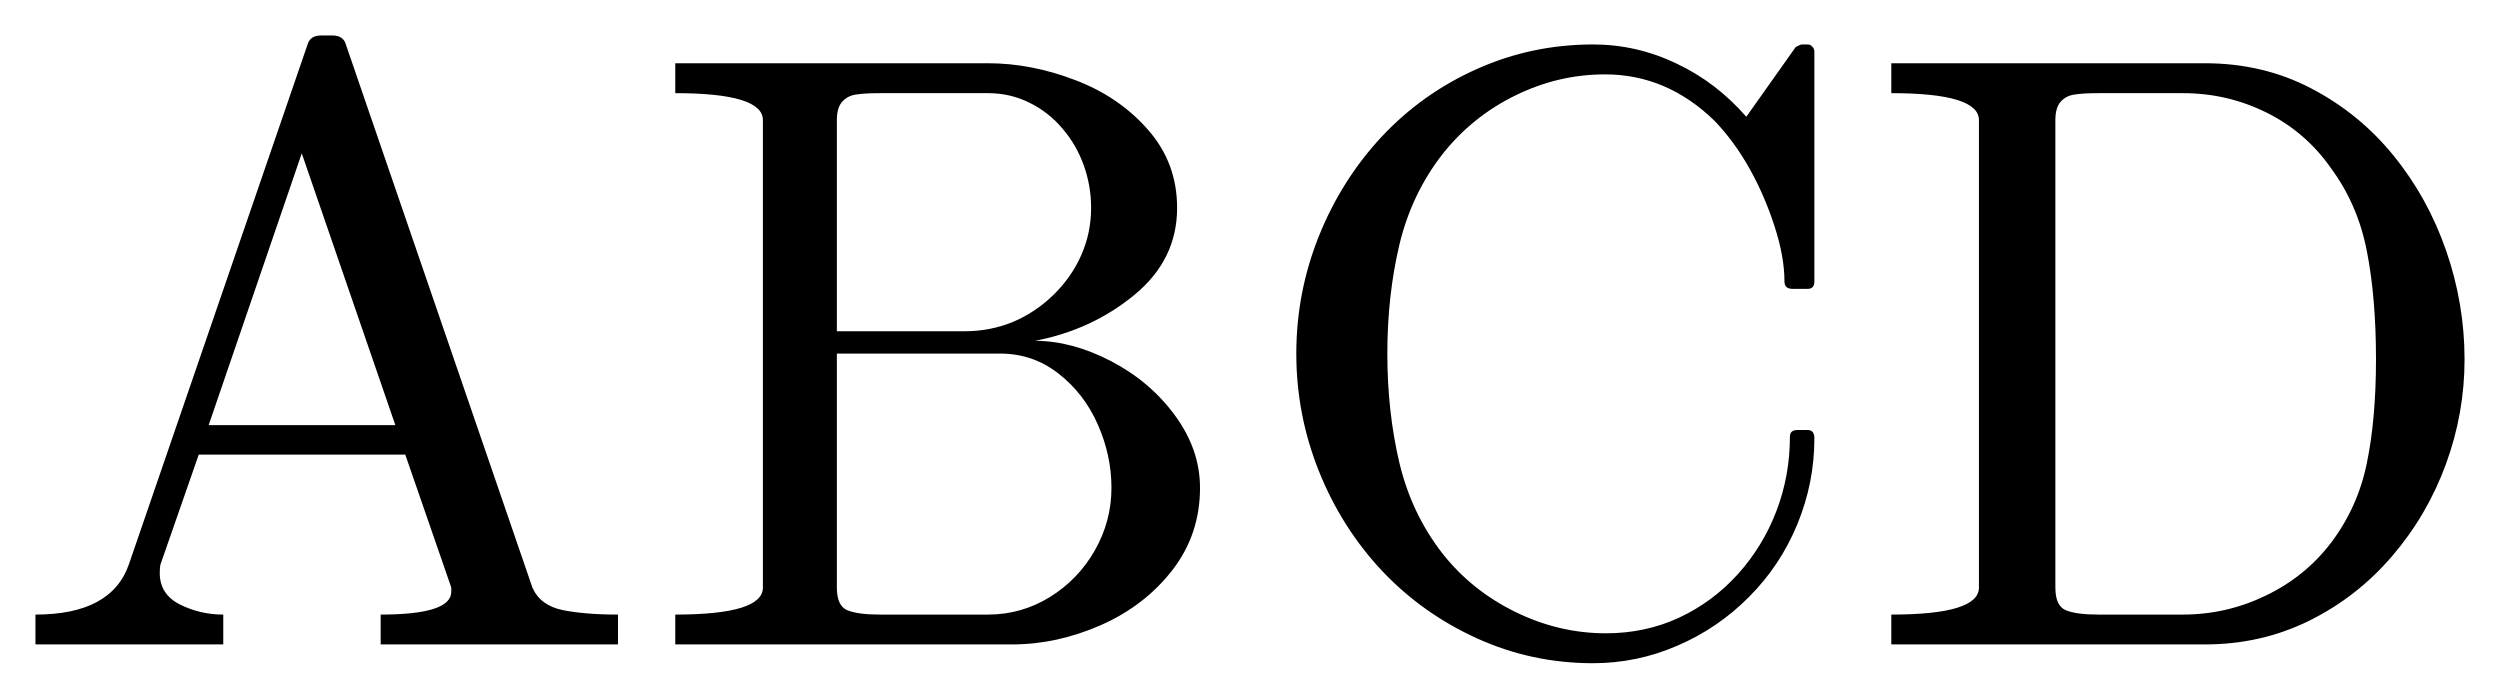
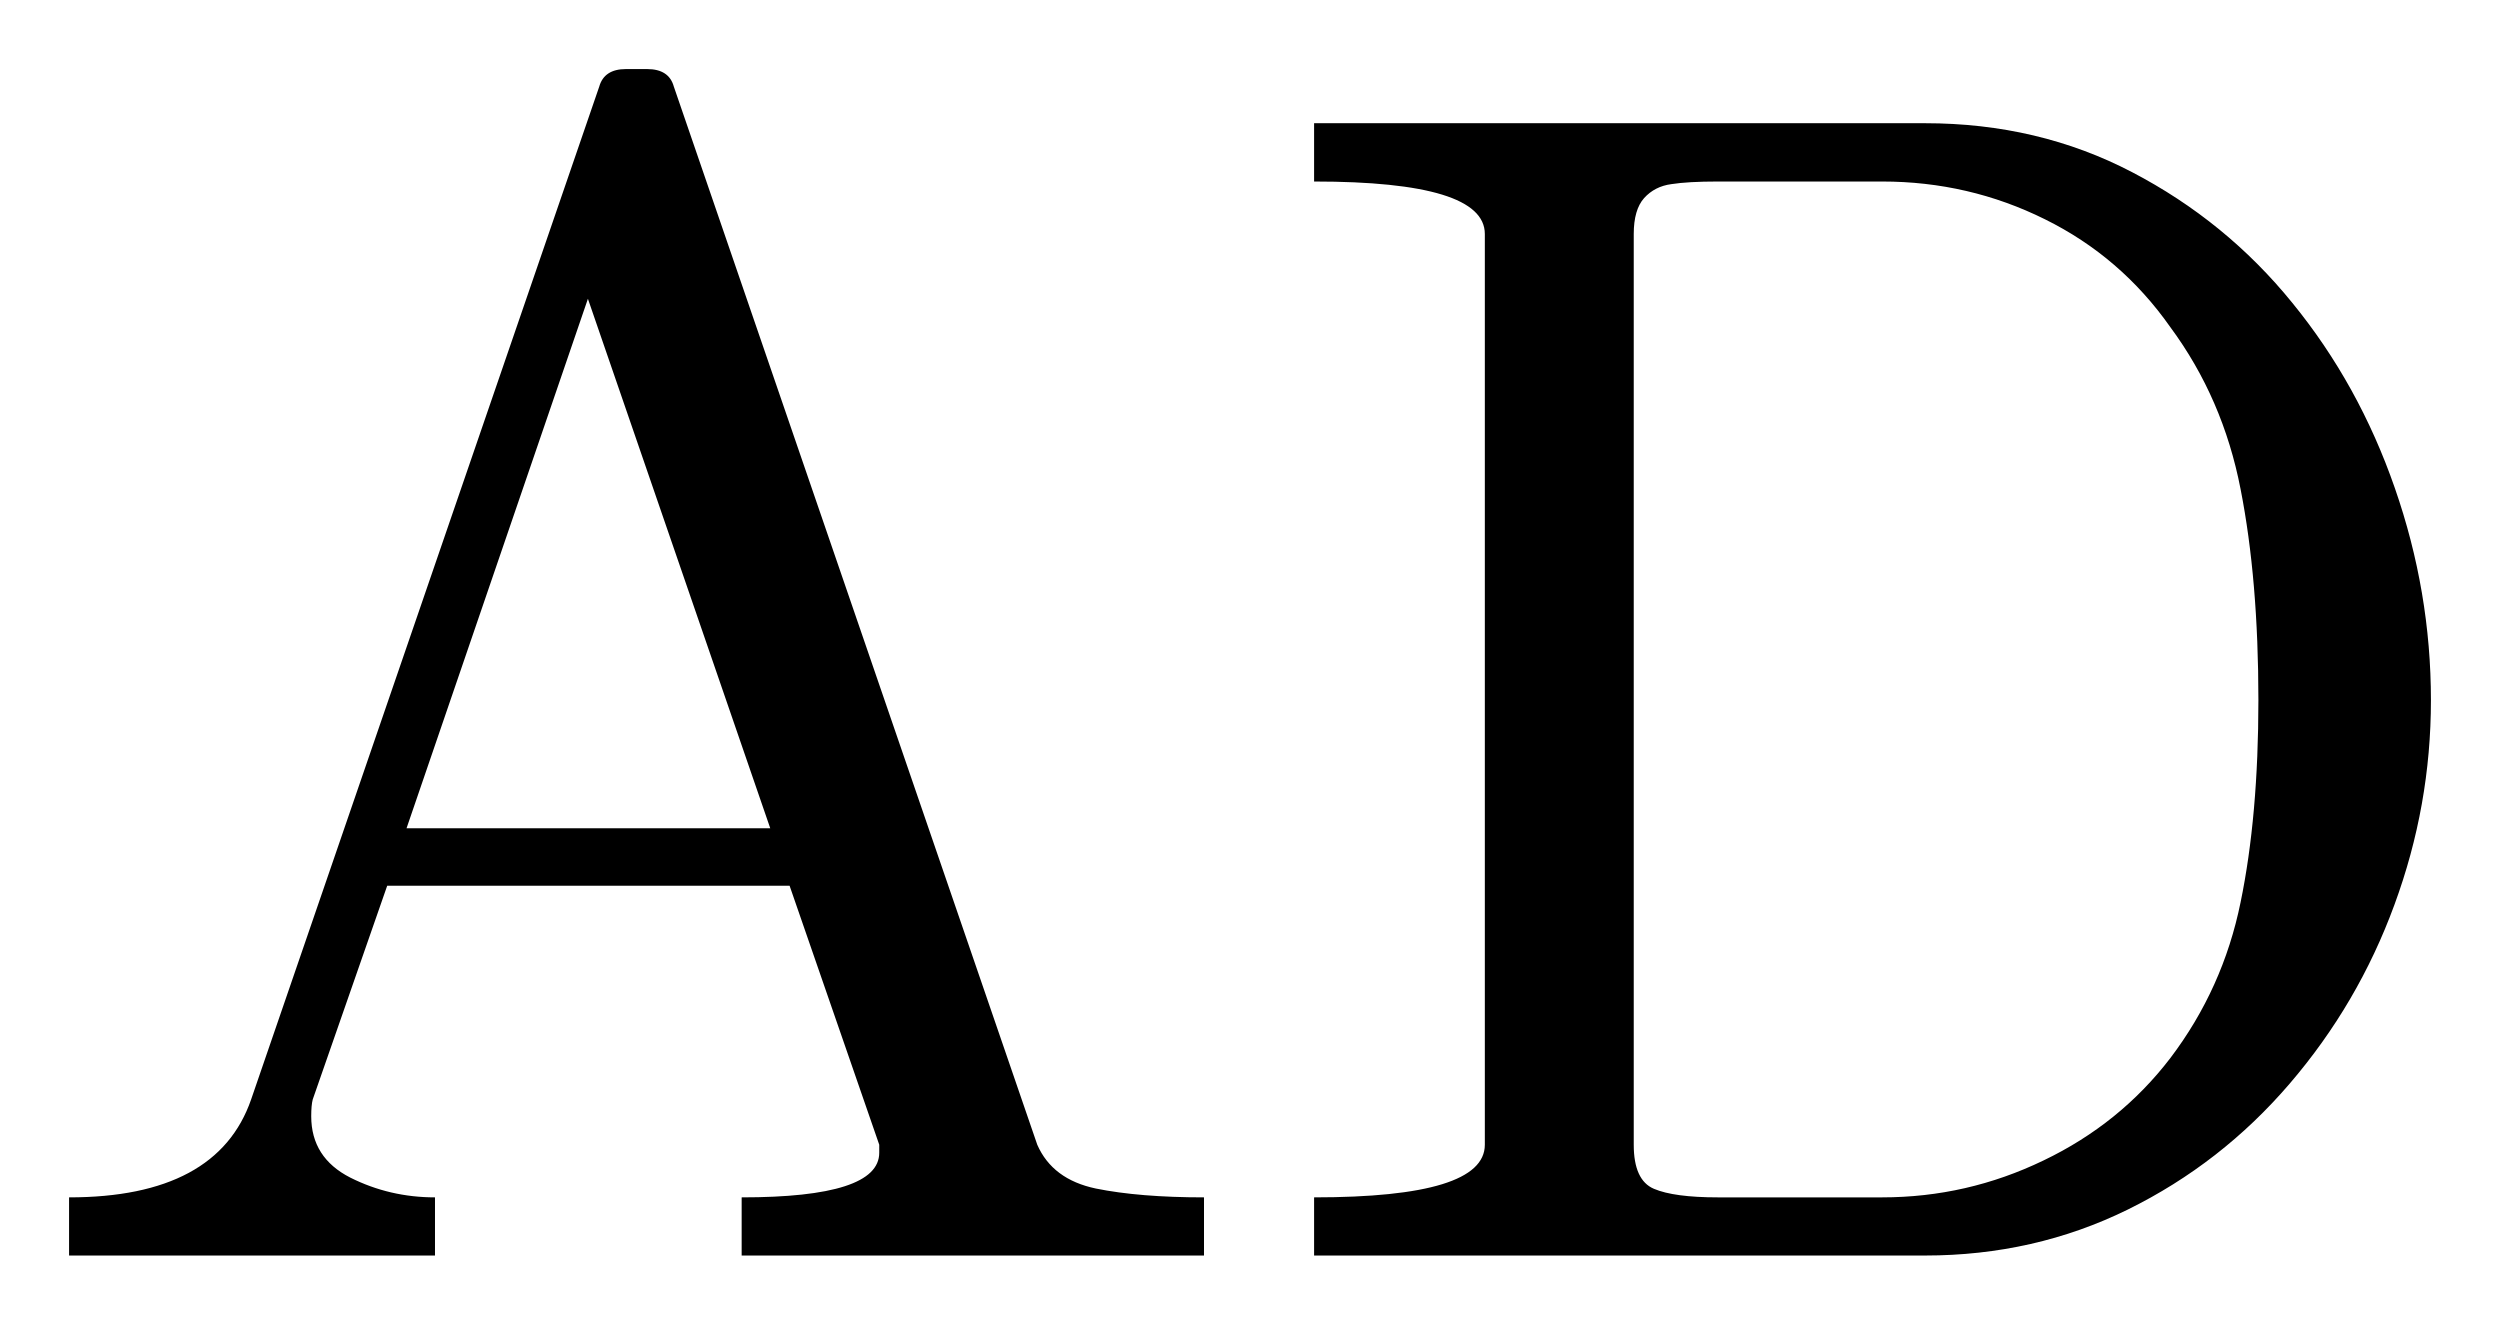
- <svg xmlns="http://www.w3.org/2000/svg" width="35.26pt" height="9.854pt" viewBox="0 0 35.26 9.854" version="1.1">
+ <svg xmlns="http://www.w3.org/2000/svg" width="18.098pt" height="9.589pt" viewBox="0 0 18.098 9.589" version="1.1">
  <defs>
    <style type="text/css">*{stroke-linejoin: round; stroke-linecap: butt}</style>
  </defs>
  <g id="figure_1">
    <g id="patch_1">
-       <path d="M 0 9.854  L 35.26 9.854  L 35.26 0  L 0 0  L 0 9.854  z " style="fill: none; opacity: 0" />
+       <path d="M 0 9.589  L 18.098 9.589  L 18.098 0  L 0 0  L 0 9.589  z " style="fill: none; opacity: 0" />
    </g>
    <g id="axes_1">
      <g id="patch_2">
-         <path d="M 0.5 9.089  L 0.5 8.668  Q 1.573 8.668 1.818 7.959  L 4.338 0.627  Q 4.374 0.5 4.531 0.5  L 4.685 0.5  Q 4.843 0.5 4.878 0.627  L 7.509 8.287  Q 7.619 8.538 7.933 8.604  Q 8.248 8.668 8.716 8.668  L 8.716 9.089  L 5.369 9.089  L 5.369 8.668  Q 6.365 8.668 6.365 8.345  L 6.365 8.287  L 5.716 6.412  L 2.803 6.412  L 2.264 7.959  Q 2.253 8 2.253 8.081  Q 2.253 8.381 2.536 8.525  Q 2.821 8.668 3.149 8.668  L 3.149 9.089  L 0.5 9.089  z M 2.943 5.996  L 5.576 5.996  L 4.256 2.163  L 2.943 5.996  z M 9.524 9.089  L 9.524 8.668  Q 10.76 8.668 10.76 8.287  L 10.76 1.694  Q 10.76 1.314 9.524 1.314  L 9.524 0.892  L 13.936 0.892  Q 14.546 0.892 15.166 1.13  Q 15.787 1.366 16.194 1.833  Q 16.602 2.298 16.602 2.932  Q 16.602 3.663 16.001 4.158  Q 15.401 4.653 14.598 4.807  Q 15.119 4.807 15.671 5.094  Q 16.222 5.381 16.573 5.861  Q 16.925 6.341 16.925 6.881  Q 16.925 7.537 16.535 8.041  Q 16.145 8.544 15.524 8.818  Q 14.904 9.089 14.276 9.089  L 9.524 9.089  z M 11.803 8.287  Q 11.803 8.544 11.949 8.606  Q 12.097 8.668 12.412 8.668  L 13.936 8.668  Q 14.405 8.668 14.806 8.422  Q 15.207 8.174 15.442 7.762  Q 15.676 7.349 15.676 6.881  Q 15.676 6.423 15.483 5.986  Q 15.29 5.549 14.928 5.268  Q 14.568 4.987 14.107 4.987  L 11.803 4.987  L 11.803 8.287  z M 11.803 4.672  L 13.602 4.672  Q 13.966 4.672 14.285 4.541  Q 14.604 4.407 14.859 4.158  Q 15.114 3.909 15.251 3.596  Q 15.389 3.283 15.389 2.932  Q 15.389 2.621 15.286 2.334  Q 15.185 2.047 14.984 1.812  Q 14.786 1.578 14.516 1.447  Q 14.248 1.314 13.936 1.314  L 12.412 1.314  Q 12.196 1.314 12.076 1.333  Q 11.956 1.349 11.879 1.434  Q 11.803 1.518 11.803 1.694  L 11.803 4.672  z M 20.345 7.807  Q 20.756 8.328 21.371 8.63  Q 21.986 8.932 22.65 8.932  Q 23.205 8.932 23.679 8.713  Q 24.155 8.491 24.51 8.099  Q 24.864 7.706 25.054 7.209  Q 25.245 6.71 25.245 6.159  Q 25.245 6.065 25.35 6.065  L 25.496 6.065  Q 25.59 6.065 25.59 6.183  Q 25.59 6.809 25.35 7.393  Q 25.11 7.976 24.669 8.418  Q 24.23 8.861 23.659 9.106  Q 23.089 9.354 22.468 9.354  Q 21.605 9.354 20.835 9.005  Q 20.064 8.656 19.492 8.051  Q 18.922 7.443 18.602 6.646  Q 18.283 5.849 18.283 4.987  Q 18.283 4.126 18.602 3.329  Q 18.922 2.533 19.492 1.923  Q 20.064 1.314 20.835 0.971  Q 21.605 0.627 22.468 0.627  Q 23.083 0.627 23.645 0.896  Q 24.208 1.162 24.63 1.647  L 25.327 0.663  Q 25.397 0.627 25.408 0.627  L 25.496 0.627  Q 25.532 0.627 25.56 0.657  Q 25.59 0.688 25.59 0.729  L 25.59 3.969  Q 25.59 4.074 25.496 4.074  L 25.28 4.074  Q 25.168 4.074 25.168 3.969  Q 25.168 3.622 25.029 3.194  Q 24.892 2.767 24.679 2.384  Q 24.465 2 24.184 1.706  Q 23.51 1.049 22.637 1.049  Q 21.975 1.049 21.367 1.349  Q 20.762 1.647 20.345 2.174  Q 19.907 2.737 19.736 3.455  Q 19.567 4.173 19.567 4.987  Q 19.567 5.803 19.736 6.524  Q 19.907 7.244 20.345 7.807  z M 26.675 9.089  L 26.675 8.668  Q 27.911 8.668 27.911 8.287  L 27.911 1.694  Q 27.911 1.314 26.675 1.314  L 26.675 0.892  L 31.098 0.892  Q 31.918 0.892 32.596 1.246  Q 33.277 1.601 33.757 2.193  Q 34.239 2.784 34.5 3.534  Q 34.76 4.284 34.76 5.069  Q 34.76 5.831 34.496 6.549  Q 34.233 7.267 33.738 7.844  Q 33.243 8.422 32.566 8.756  Q 31.89 9.089 31.098 9.089  L 26.675 9.089  z M 28.989 8.287  Q 28.989 8.544 29.135 8.606  Q 29.281 8.668 29.598 8.668  L 30.787 8.668  Q 31.402 8.668 31.955 8.401  Q 32.51 8.135 32.874 7.659  Q 33.255 7.156 33.382 6.532  Q 33.511 5.907 33.511 5.069  Q 33.511 4.197 33.382 3.541  Q 33.255 2.885 32.874 2.369  Q 32.516 1.859 31.965 1.587  Q 31.415 1.314 30.787 1.314  L 29.598 1.314  Q 29.381 1.314 29.261 1.333  Q 29.141 1.349 29.064 1.434  Q 28.989 1.518 28.989 1.694  L 28.989 8.287  z " clip-path="url(#p4d0800d083)" />
+         <path d="M 0.5 9.089  L 0.5 8.668  Q 1.573 8.668 1.818 7.959  L 4.338 0.627  Q 4.374 0.5 4.531 0.5  L 4.685 0.5  Q 4.843 0.5 4.878 0.627  L 7.509 8.287  Q 7.619 8.538 7.933 8.604  Q 8.248 8.668 8.716 8.668  L 8.716 9.089  L 5.369 9.089  L 5.369 8.668  Q 6.365 8.668 6.365 8.345  L 6.365 8.287  L 5.716 6.412  L 2.803 6.412  L 2.264 7.959  Q 2.253 8 2.253 8.081  Q 2.253 8.381 2.536 8.525  Q 2.821 8.668 3.149 8.668  L 3.149 9.089  L 0.5 9.089  z M 2.943 5.996  L 5.576 5.996  L 4.256 2.163  L 2.943 5.996  z M 9.513 9.089  L 9.513 8.668  Q 10.749 8.668 10.749 8.287  L 10.749 1.694  Q 10.749 1.314 9.513 1.314  L 9.513 0.892  L 13.936 0.892  Q 14.756 0.892 15.434 1.246  Q 16.115 1.601 16.595 2.193  Q 17.077 2.784 17.337 3.534  Q 17.598 4.284 17.598 5.069  Q 17.598 5.831 17.334 6.549  Q 17.071 7.267 16.576 7.844  Q 16.081 8.422 15.404 8.756  Q 14.727 9.089 13.936 9.089  L 9.513 9.089  z M 11.827 8.287  Q 11.827 8.544 11.973 8.606  Q 12.119 8.668 12.436 8.668  L 13.625 8.668  Q 14.24 8.668 14.793 8.401  Q 15.348 8.135 15.712 7.659  Q 16.093 7.156 16.22 6.532  Q 16.349 5.907 16.349 5.069  Q 16.349 4.197 16.22 3.541  Q 16.093 2.885 15.712 2.369  Q 15.354 1.859 14.803 1.587  Q 14.253 1.314 13.625 1.314  L 12.436 1.314  Q 12.219 1.314 12.099 1.333  Q 11.979 1.349 11.902 1.434  Q 11.827 1.518 11.827 1.694  L 11.827 8.287  z " clip-path="url(#p635856334a)" />
      </g>
    </g>
  </g>
  <defs>
-     <clipPath id="p4d0800d083">
-       <rect x="0" y="0" width="35.26" height="9.854" />
+     <clipPath id="p635856334a">
+       <rect x="0" y="0" width="18.098" height="9.589" />
    </clipPath>
  </defs>
</svg>
